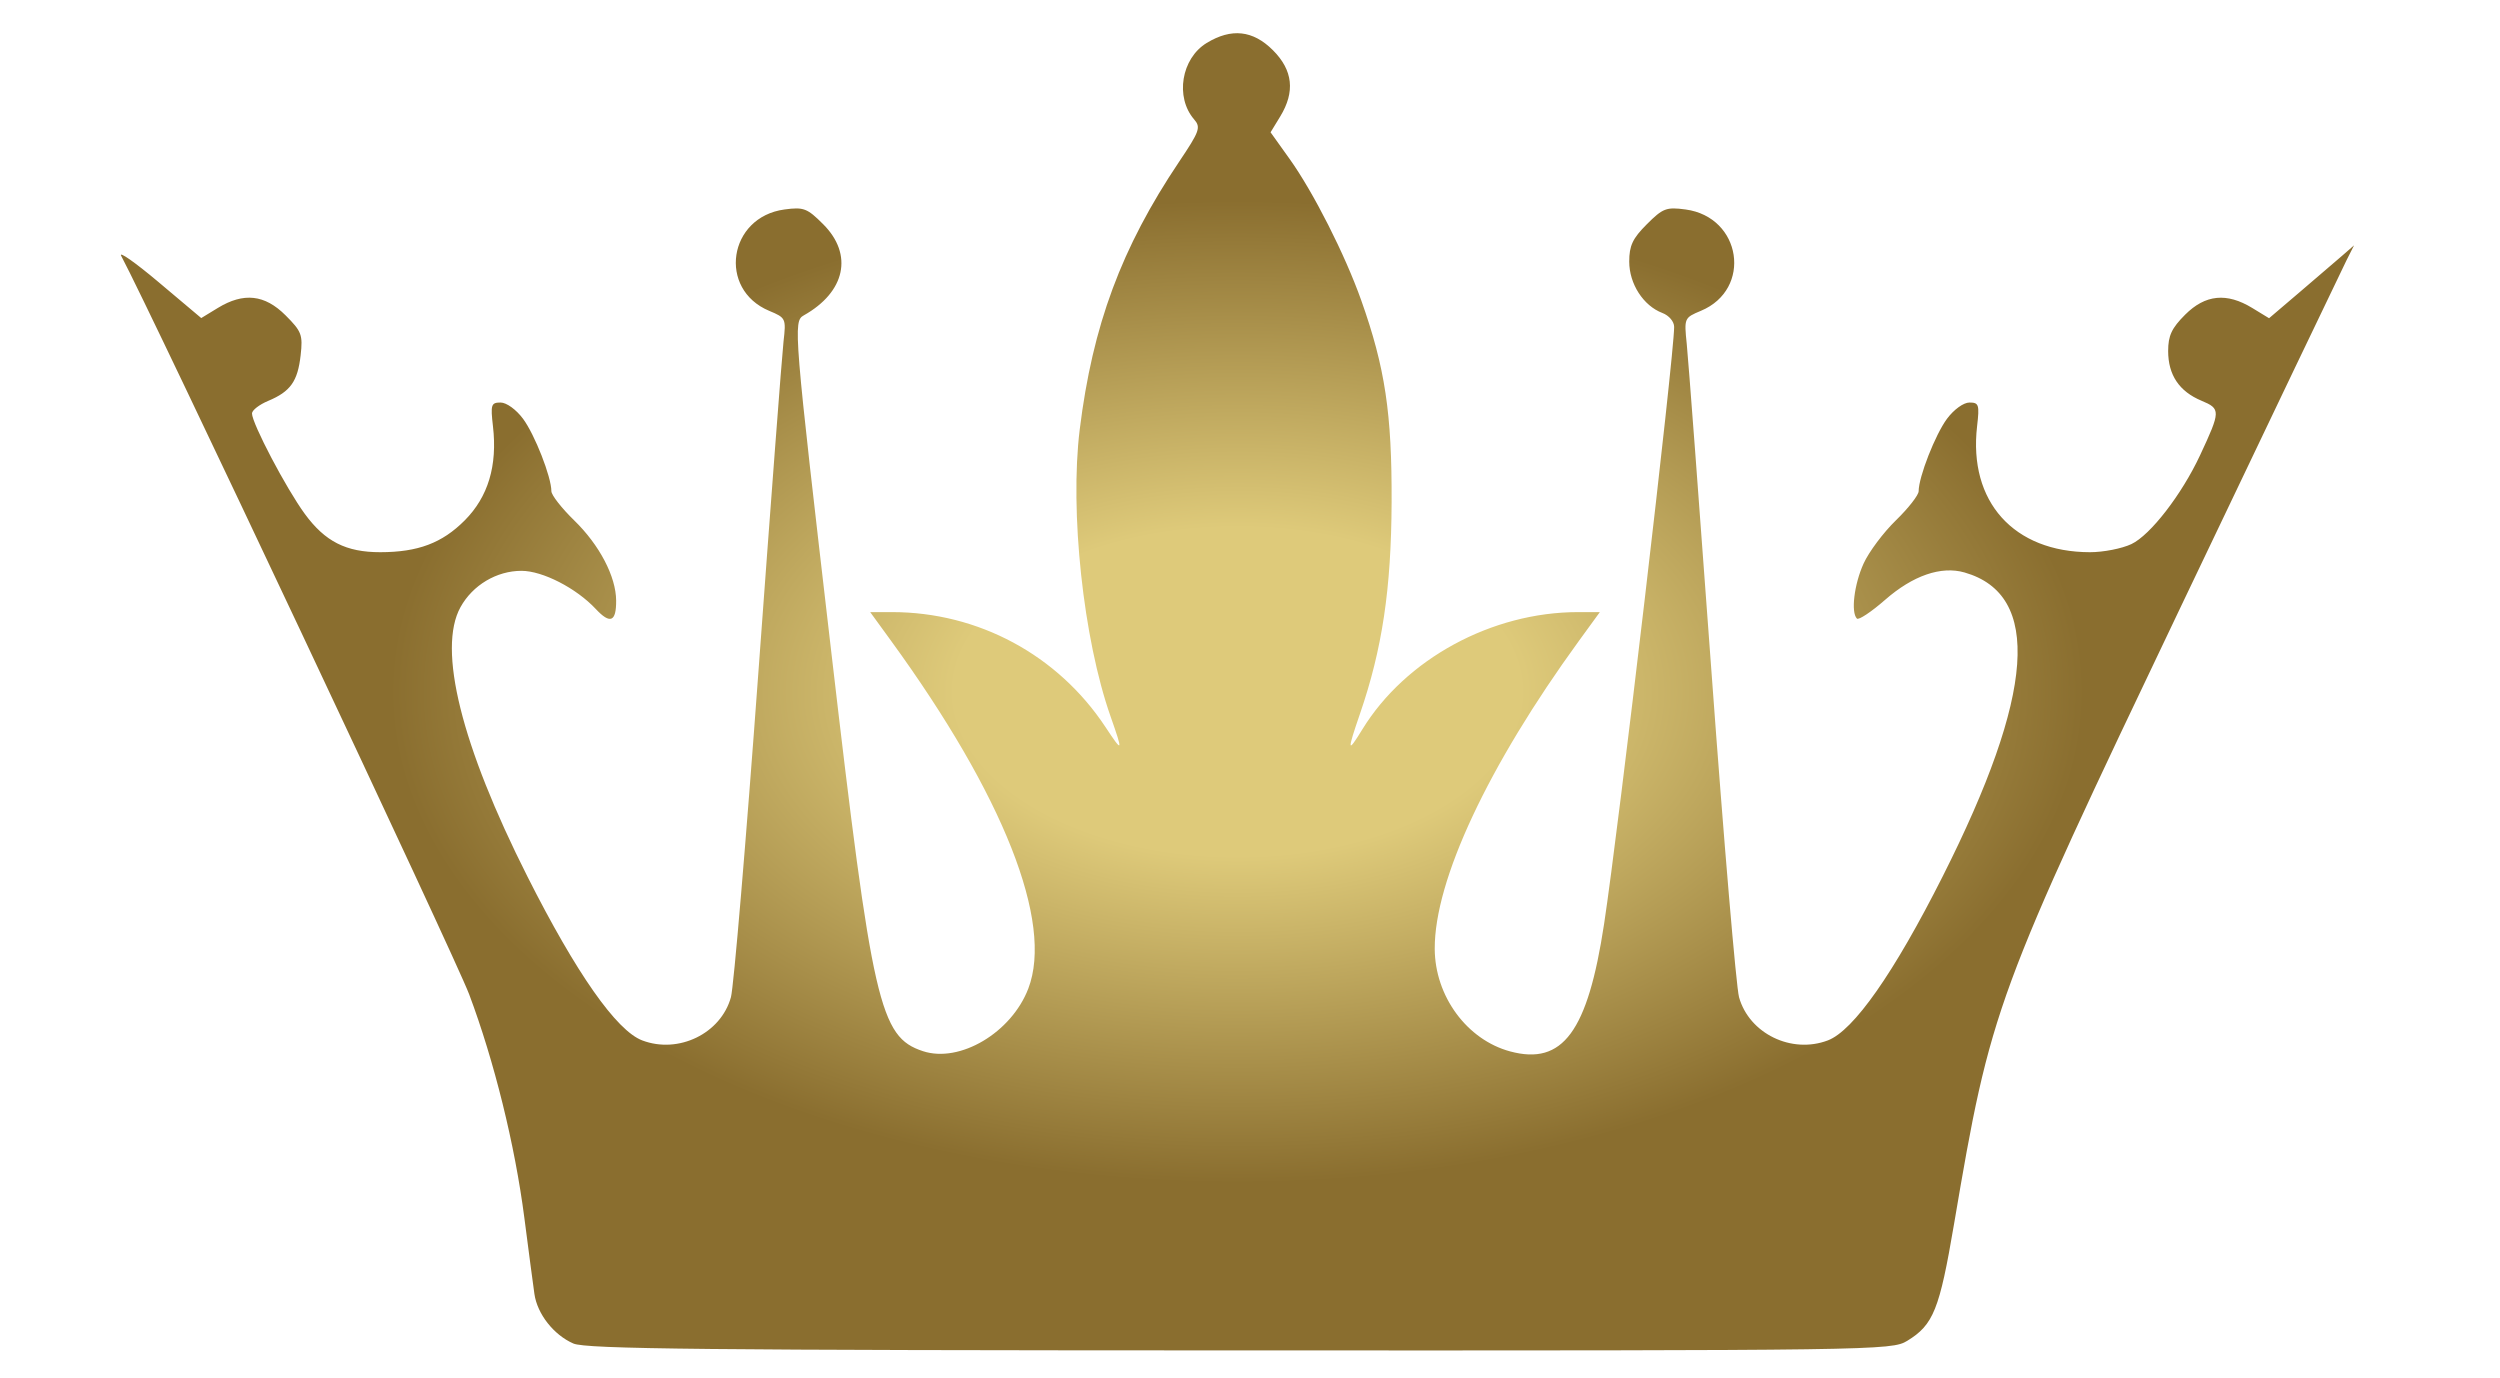
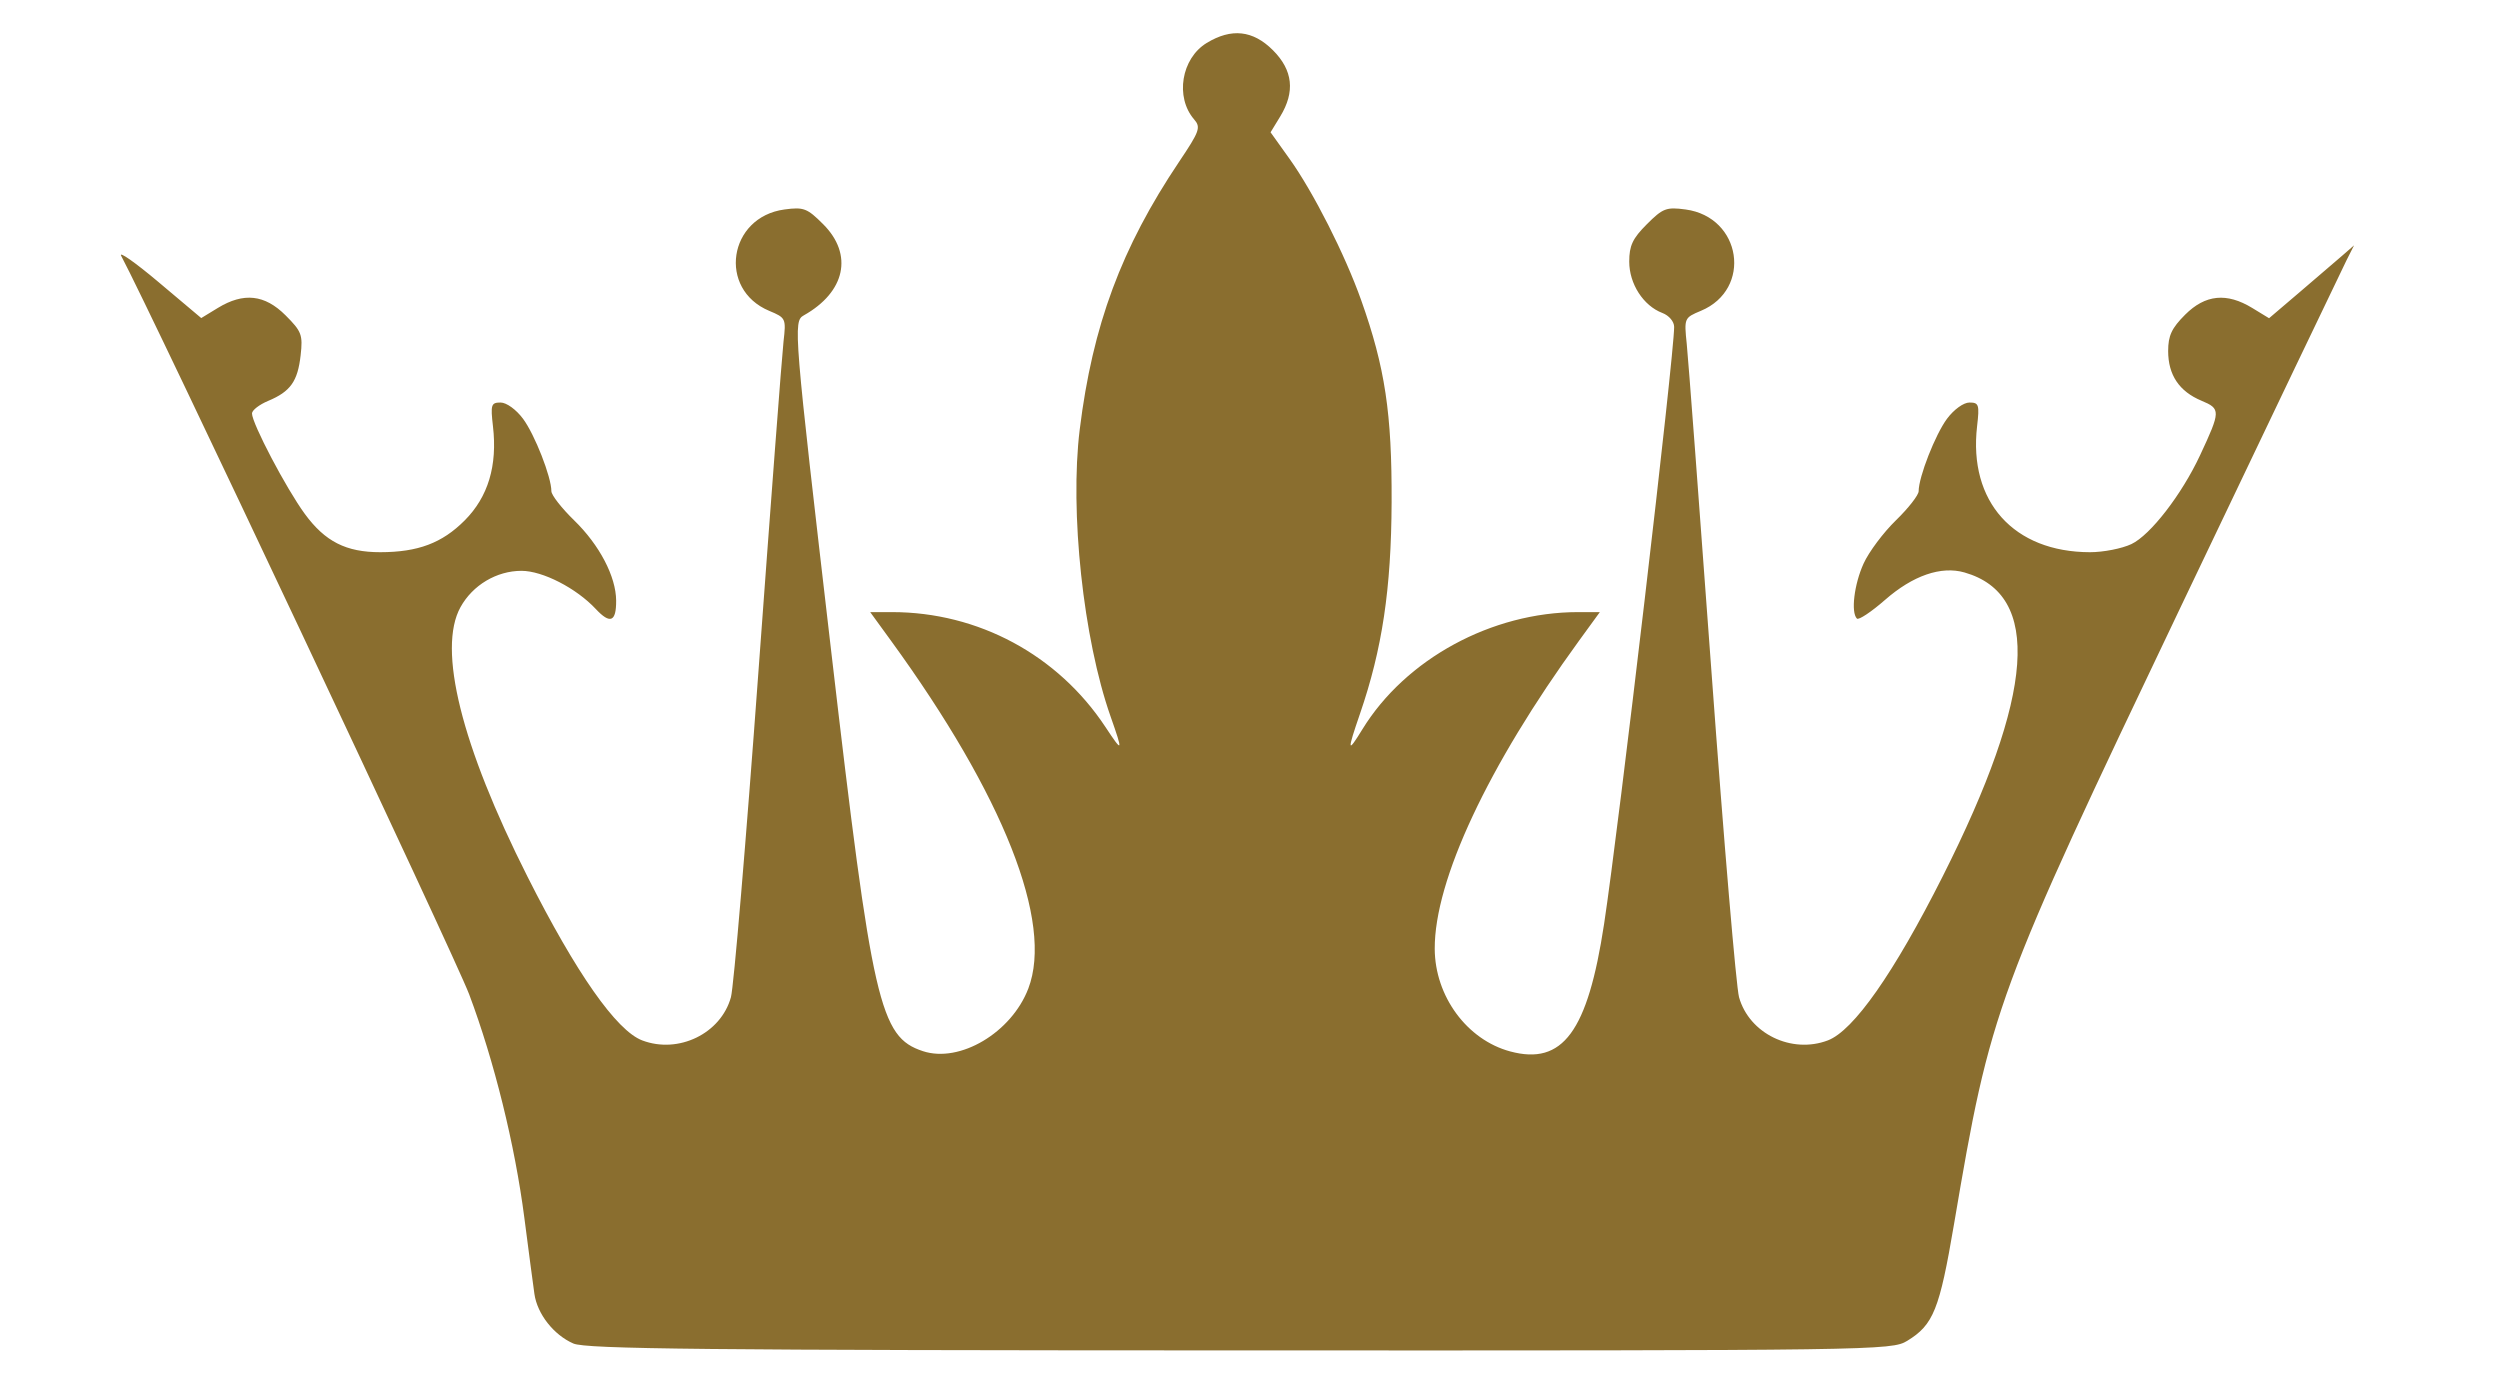
<svg xmlns="http://www.w3.org/2000/svg" viewBox="0 0 668 368">
  <defs>
-     <radialGradient id="gradient">
+     <radialGradient id="gradient" gradientTransform="rotate(90)">
      <stop offset="25%" stop-color="#deca7a" />
      <stop offset="75%" stop-color="#8A6E2F" />
    </radialGradient>
  </defs>
  <path fill="url(#gradient)" d="M153.218 358.994c-5.252-2.287-9.649-7.873-10.421-13.24-.333-2.31-1.542-11.461-2.689-20.338-2.519-19.502-8.05-41.905-14.751-59.741-3.725-9.913-84.973-182.338-92.977-197.313-.742-1.39 3.767 1.782 10.021 7.049l11.371 9.576 4.446-2.711c6.887-4.198 12.519-3.581 18.082 1.982 4.302 4.302 4.646 5.212 4.03 10.666-.786 6.981-2.723 9.705-8.666 12.19-2.383.996-4.333 2.508-4.333 3.36 0 2.66 9.176 20.107 14.124 26.854 5.418 7.388 11.027 10.23 20.166 10.22 10.068-.012 16.503-2.434 22.532-8.48 6.284-6.302 8.787-14.632 7.565-25.18-.668-5.76-.483-6.332 2.038-6.332 1.578 0 4.16 1.866 5.994 4.333 3.135 4.217 7.58 15.57 7.58 19.356 0 1.035 2.735 4.54 6.077 7.787 6.77 6.58 11.184 15.01 11.228 21.445.04 5.694-1.592 6.367-5.444 2.244-5.203-5.57-14.21-10.196-19.853-10.196-6.63 0-13.03 3.811-16.289 9.697-6.2 11.202.188 36.918 17.886 72 13.038 25.843 23.768 41.157 30.672 43.777 9.696 3.678 21.015-1.835 23.697-11.542.745-2.696 4.049-41.801 7.343-86.901 3.294-45.1 6.314-84.835 6.71-88.299.706-6.151.618-6.342-3.81-8.192-13.84-5.783-10.934-25.082 4.08-27.096 5.126-.687 6.05-.334 10.333 3.95 8.08 8.08 5.94 18.1-5.204 24.358-2.846 1.598-2.674 3.696 7.364 89.945 10.972 94.275 12.937 102.836 24.48 106.646 9.86 3.254 23.668-4.948 28.169-16.734 6.757-17.694-6.607-51.547-36.678-92.912l-5.574-7.666h5.829c23.025 0 44.303 11.446 57.007 30.666 4.684 7.085 4.787 6.877 1.387-2.796-7.287-20.733-10.942-54.76-8.236-76.667 3.438-27.832 11.129-48.55 26.55-71.53 5.502-8.197 5.857-9.2 4.011-11.333-5.119-5.917-3.419-16.279 3.348-20.405 6.621-4.037 12.377-3.41 17.718 1.931 5.336 5.336 5.969 11.096 1.944 17.698l-2.58 4.23 5.078 7.103c6.357 8.892 14.804 25.562 19.139 37.77 6.38 17.966 8.224 30.22 8.127 54-.095 23.124-2.504 39.213-8.466 56.543-3.46 10.058-3.366 10.663.646 4.123 11.533-18.802 34.582-31.333 57.63-31.333h5.829l-5.574 7.666c-24.299 33.424-38.624 64.015-38.544 82.307.056 12.667 8.609 24.3 20.153 27.409 14.061 3.786 20.723-5.25 25.1-34.05 3.962-26.075 18.718-151.83 18.718-159.527 0-1.443-1.363-3.056-3.158-3.739-5.07-1.927-8.842-7.778-8.842-13.713 0-4.272.903-6.19 4.704-9.99 4.283-4.284 5.207-4.637 10.333-3.95 14.992 2.01 17.923 21.312 4.113 27.082-4.459 1.863-4.495 1.948-3.781 8.86.396 3.838 3.393 43.578 6.659 88.311 3.266 44.734 6.557 83.54 7.312 86.235 2.725 9.718 14.027 15.218 23.717 11.542 6.904-2.62 17.634-17.934 30.672-43.777 24.63-48.822 26.541-75.328 5.858-81.26-6.247-1.792-13.785.81-21.237 7.33-3.668 3.208-7.048 5.455-7.51 4.993-1.648-1.649-.74-9.154 1.78-14.705 1.409-3.104 5.295-8.3 8.637-11.548 3.342-3.248 6.076-6.752 6.076-7.787 0-3.787 4.446-15.14 7.581-19.356 1.834-2.467 4.416-4.333 5.994-4.333 2.521 0 2.706.573 2.038 6.333-2.334 20.143 9.767 33.636 30.186 33.66 3.556.003 8.53-.973 11.053-2.17 5.075-2.409 13.43-13.22 18.34-23.731 5.524-11.827 5.54-12.418.39-14.57-5.964-2.491-8.915-6.89-8.915-13.286 0-4.102.936-6.106 4.533-9.703 5.395-5.395 11.103-5.964 17.949-1.791l4.482 2.732 8.184-6.973c4.502-3.836 9.612-8.218 11.355-9.738l3.17-2.763-2.018 4c-1.11 2.2-20.912 43.6-44.006 92-49.973 104.735-51.03 107.607-60.868 165.553-3.88 22.853-5.503 26.893-12.52 31.172-4.167 2.54-8.097 2.597-178.261 2.55-142.625-.038-174.742-.37-178.113-1.837z" />
</svg>
